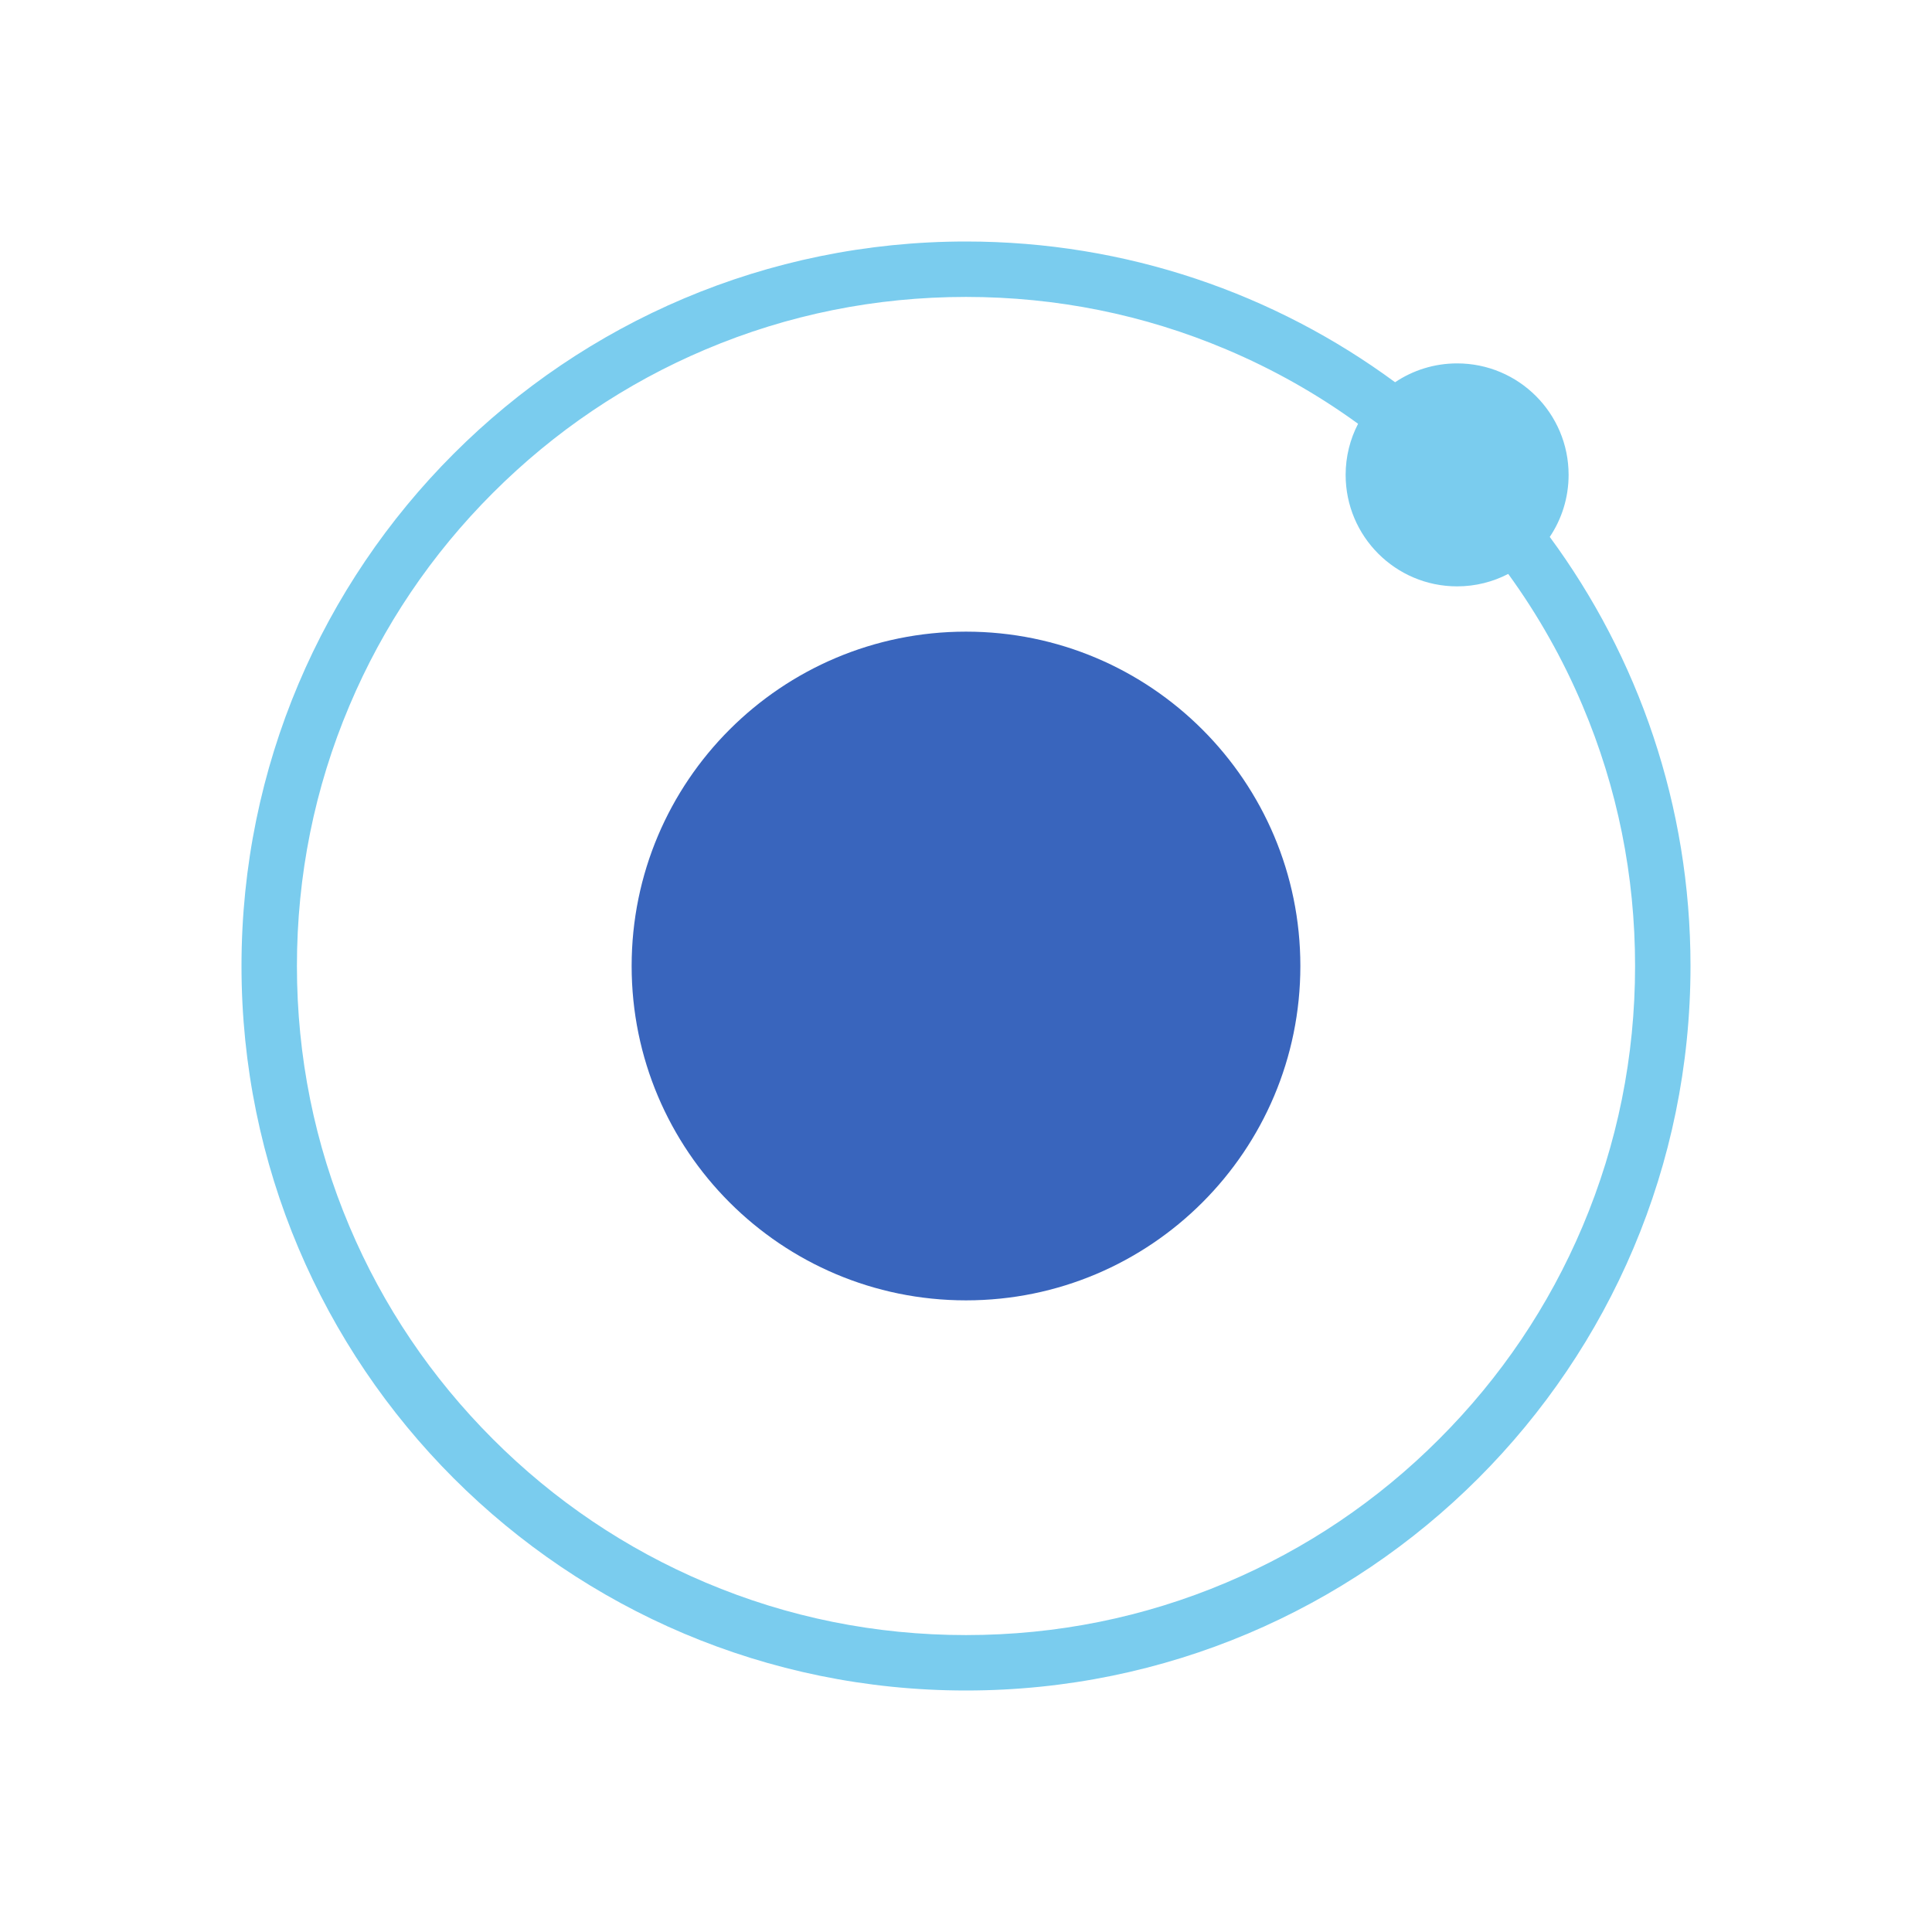
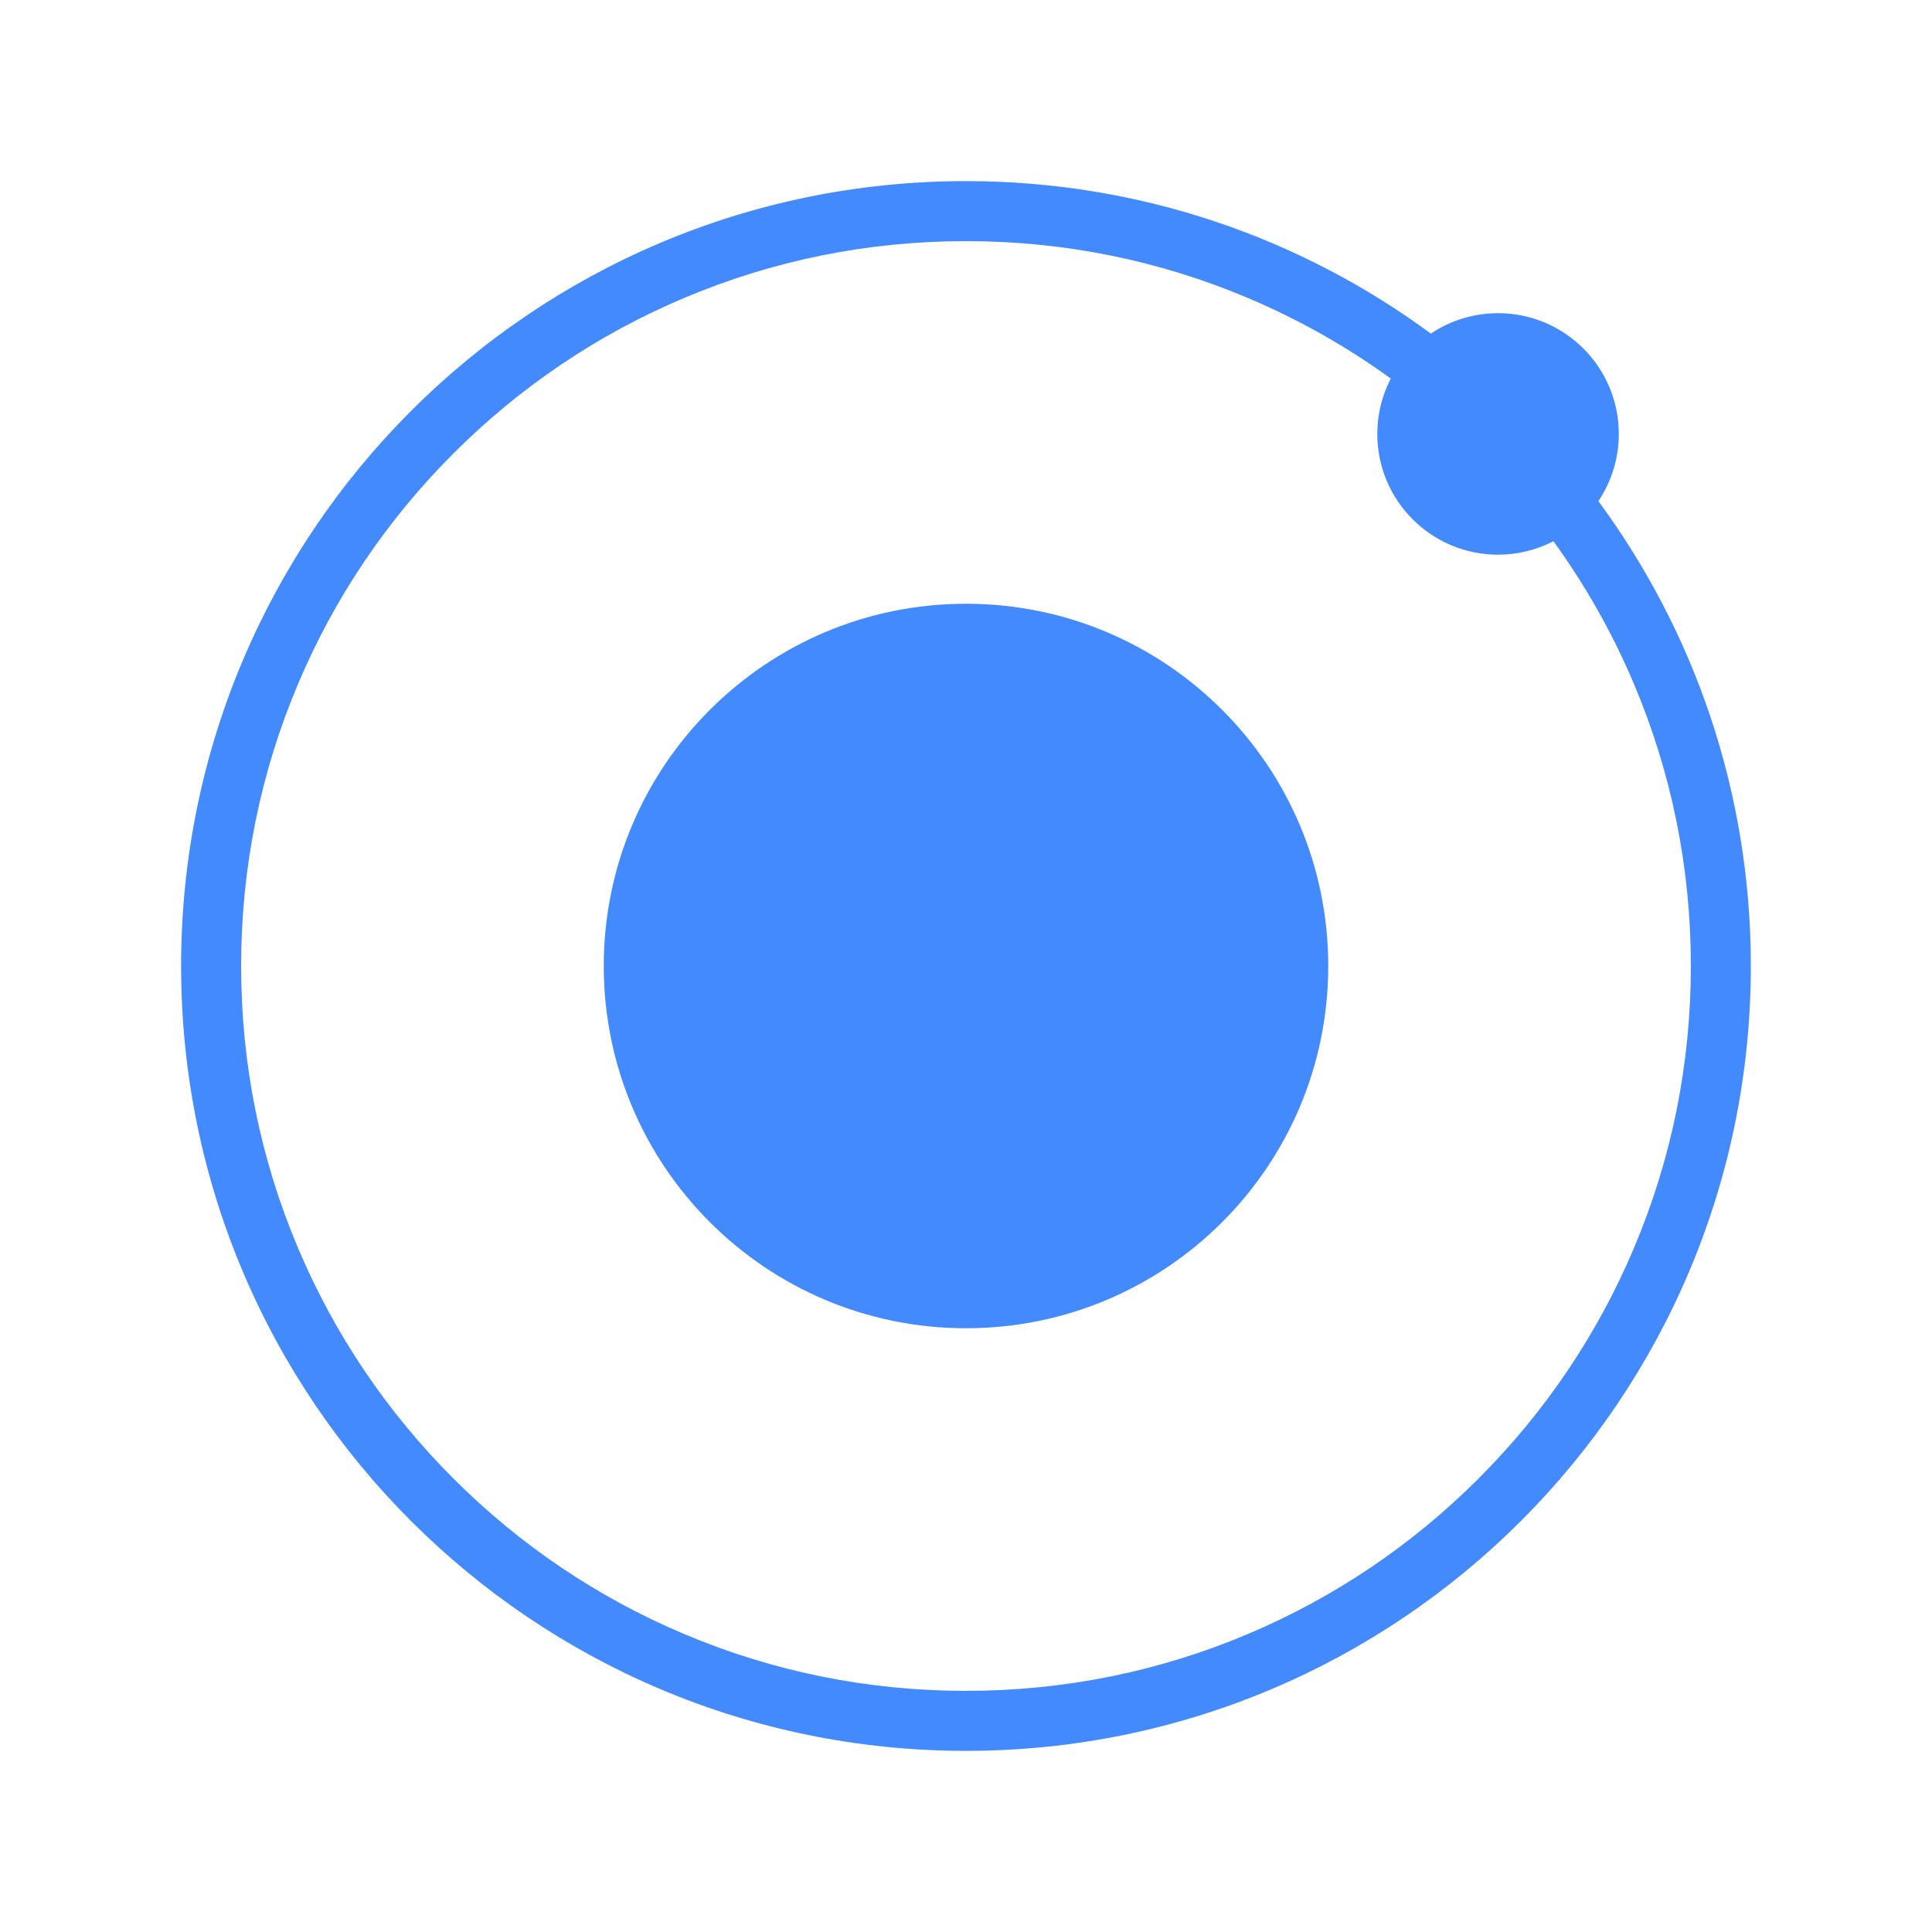
- <svg xmlns="http://www.w3.org/2000/svg" width="32" height="32" viewBox="0 0 32 32">
-   <g fill="none" transform="translate(4 4)">
-     <path fill="#7ACCEE" d="M21.669,4.893 C21.866,4.599 21.981,4.246 21.981,3.865 C21.981,2.846 21.154,2.019 20.135,2.019 C19.754,2.019 19.401,2.134 19.107,2.331 C17.118,0.866 14.66,0 12,0 C5.373,0 0,5.373 0,12 C0,18.628 5.373,24 12,24 C18.627,24 24,18.628 24,12 C24,9.34 23.134,6.882 21.669,4.893 Z M19.836,19.836 C18.818,20.855 17.633,21.654 16.313,22.212 C14.948,22.79 13.497,23.082 12,23.082 C10.503,23.082 9.052,22.79 7.687,22.212 C6.367,21.654 5.182,20.855 4.164,19.836 C3.146,18.818 2.346,17.633 1.788,16.314 C1.21,14.948 0.918,13.497 0.918,12 C0.918,10.503 1.21,9.052 1.788,7.687 C2.346,6.367 3.145,5.182 4.164,4.164 C5.182,3.146 6.367,2.346 7.686,1.788 C9.052,1.21 10.503,0.918 12,0.918 C13.496,0.918 14.948,1.21 16.313,1.788 C17.089,2.116 17.818,2.528 18.494,3.019 C18.363,3.272 18.288,3.56 18.288,3.865 C18.288,4.885 19.115,5.712 20.135,5.712 C20.44,5.712 20.728,5.637 20.981,5.506 C21.472,6.182 21.884,6.911 22.212,7.687 C22.79,9.052 23.082,10.503 23.082,12 C23.082,13.496 22.79,14.948 22.212,16.314 C21.654,17.633 20.855,18.818 19.836,19.836 Z" />
-     <circle cx="12" cy="12" r="5.538" fill="#3965BD" />
+ <svg xmlns="http://www.w3.org/2000/svg" viewBox="0 0 512 512">
+   <g fill="#448aff">
+     <path d="M423.59 132.8a31.86 31.86 0 0 0 5.408-17.804c0-17.675-14.33-32-32-32a31.85 31.85 0 0 0-17.805 5.409c-34.486-25.394-77.085-40.409-123.2-40.409-114.88 0-208 93.125-208 208 0 114.88 93.125 208 208 208 114.87 0 208-93.123 208-208 0-46.111-15.016-88.71-40.408-123.2zm-31.762 259.03c-17.646 17.646-38.191 31.499-61.064 41.174-23.672 10.012-48.826 15.089-74.766 15.089s-51.095-5.077-74.767-15.089c-22.873-9.675-43.417-23.527-61.064-41.174s-31.5-38.191-41.174-61.064c-10.013-23.672-15.09-48.828-15.09-74.768s5.077-51.095 15.089-74.767c9.674-22.873 23.527-43.417 41.174-61.064s38.191-31.5 61.064-41.174c23.673-10.013 48.828-15.09 74.768-15.09s51.094 5.077 74.766 15.089a191.2 191.2 0 0 1 37.802 21.327 31.85 31.85 0 0 0-3.568 14.679c0 17.675 14.327 32 32 32 5.293 0 10.28-1.293 14.678-3.568a191 191 0 0 1 21.327 37.801c10.013 23.672 15.09 48.827 15.09 74.767s-5.077 51.096-15.09 74.768c-9.675 22.873-23.527 43.418-41.175 61.064" />
+     <circle cx="256" cy="256" r="96" />
  </g>
</svg>
